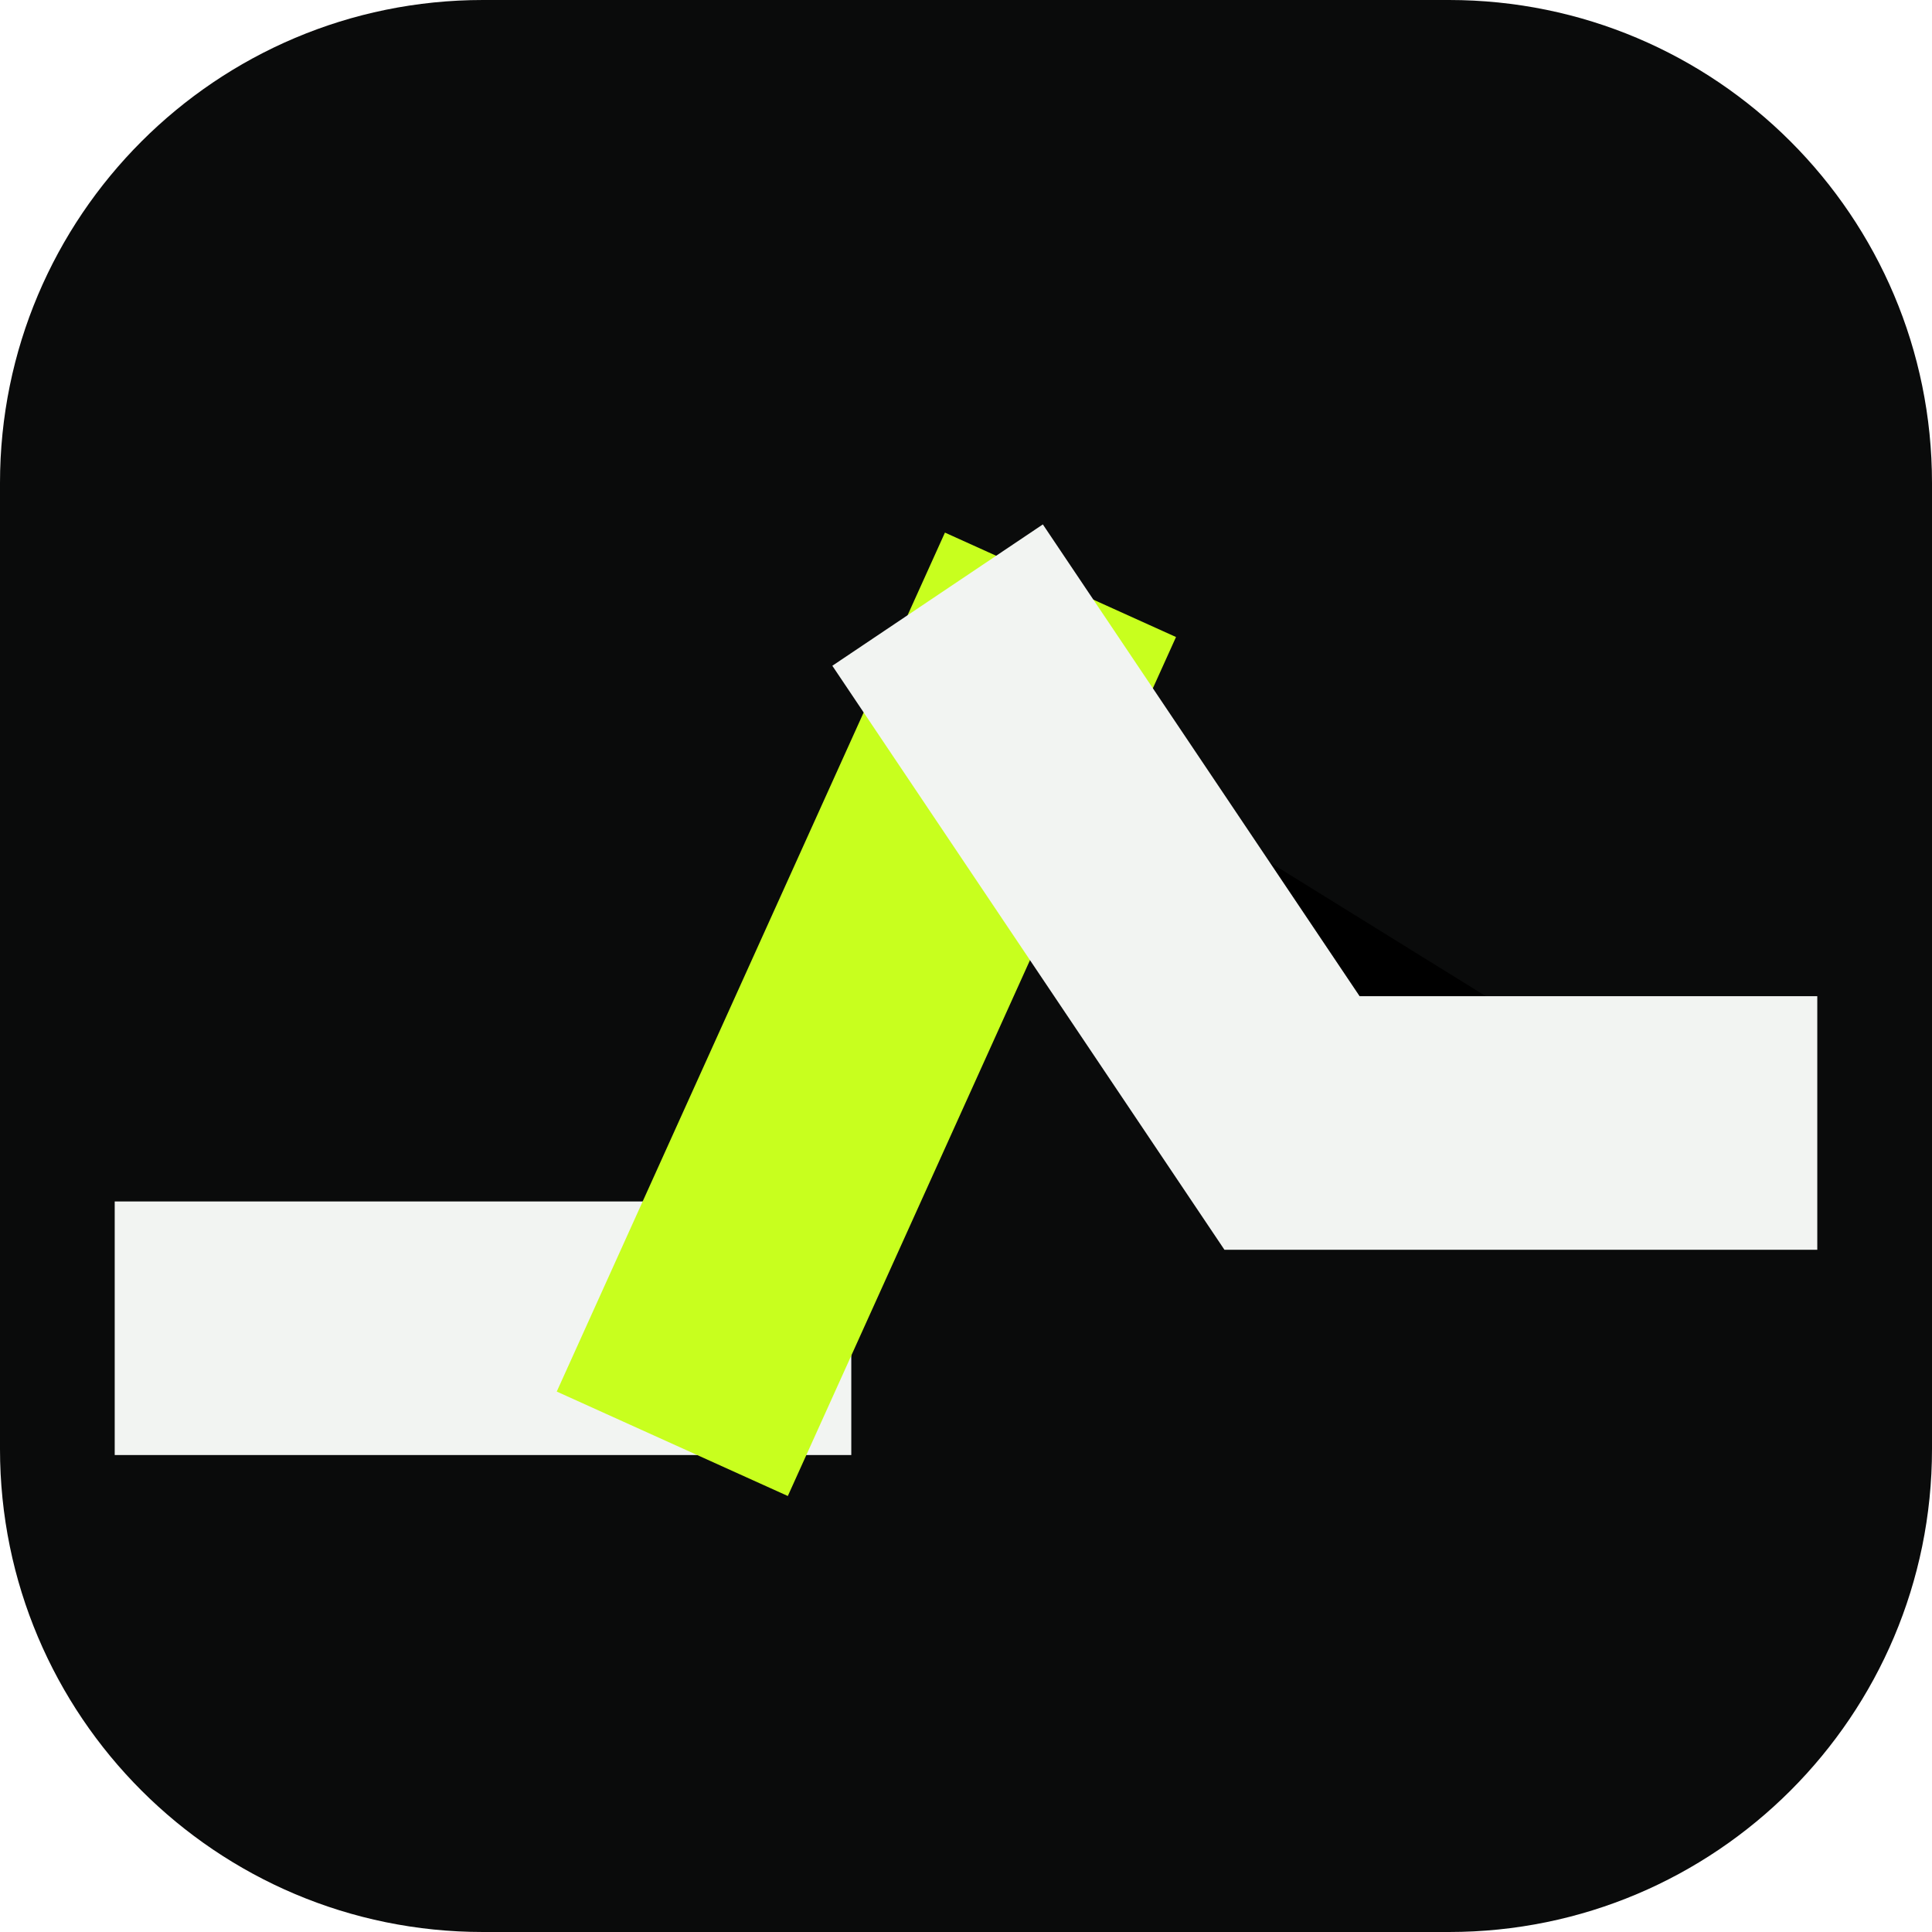
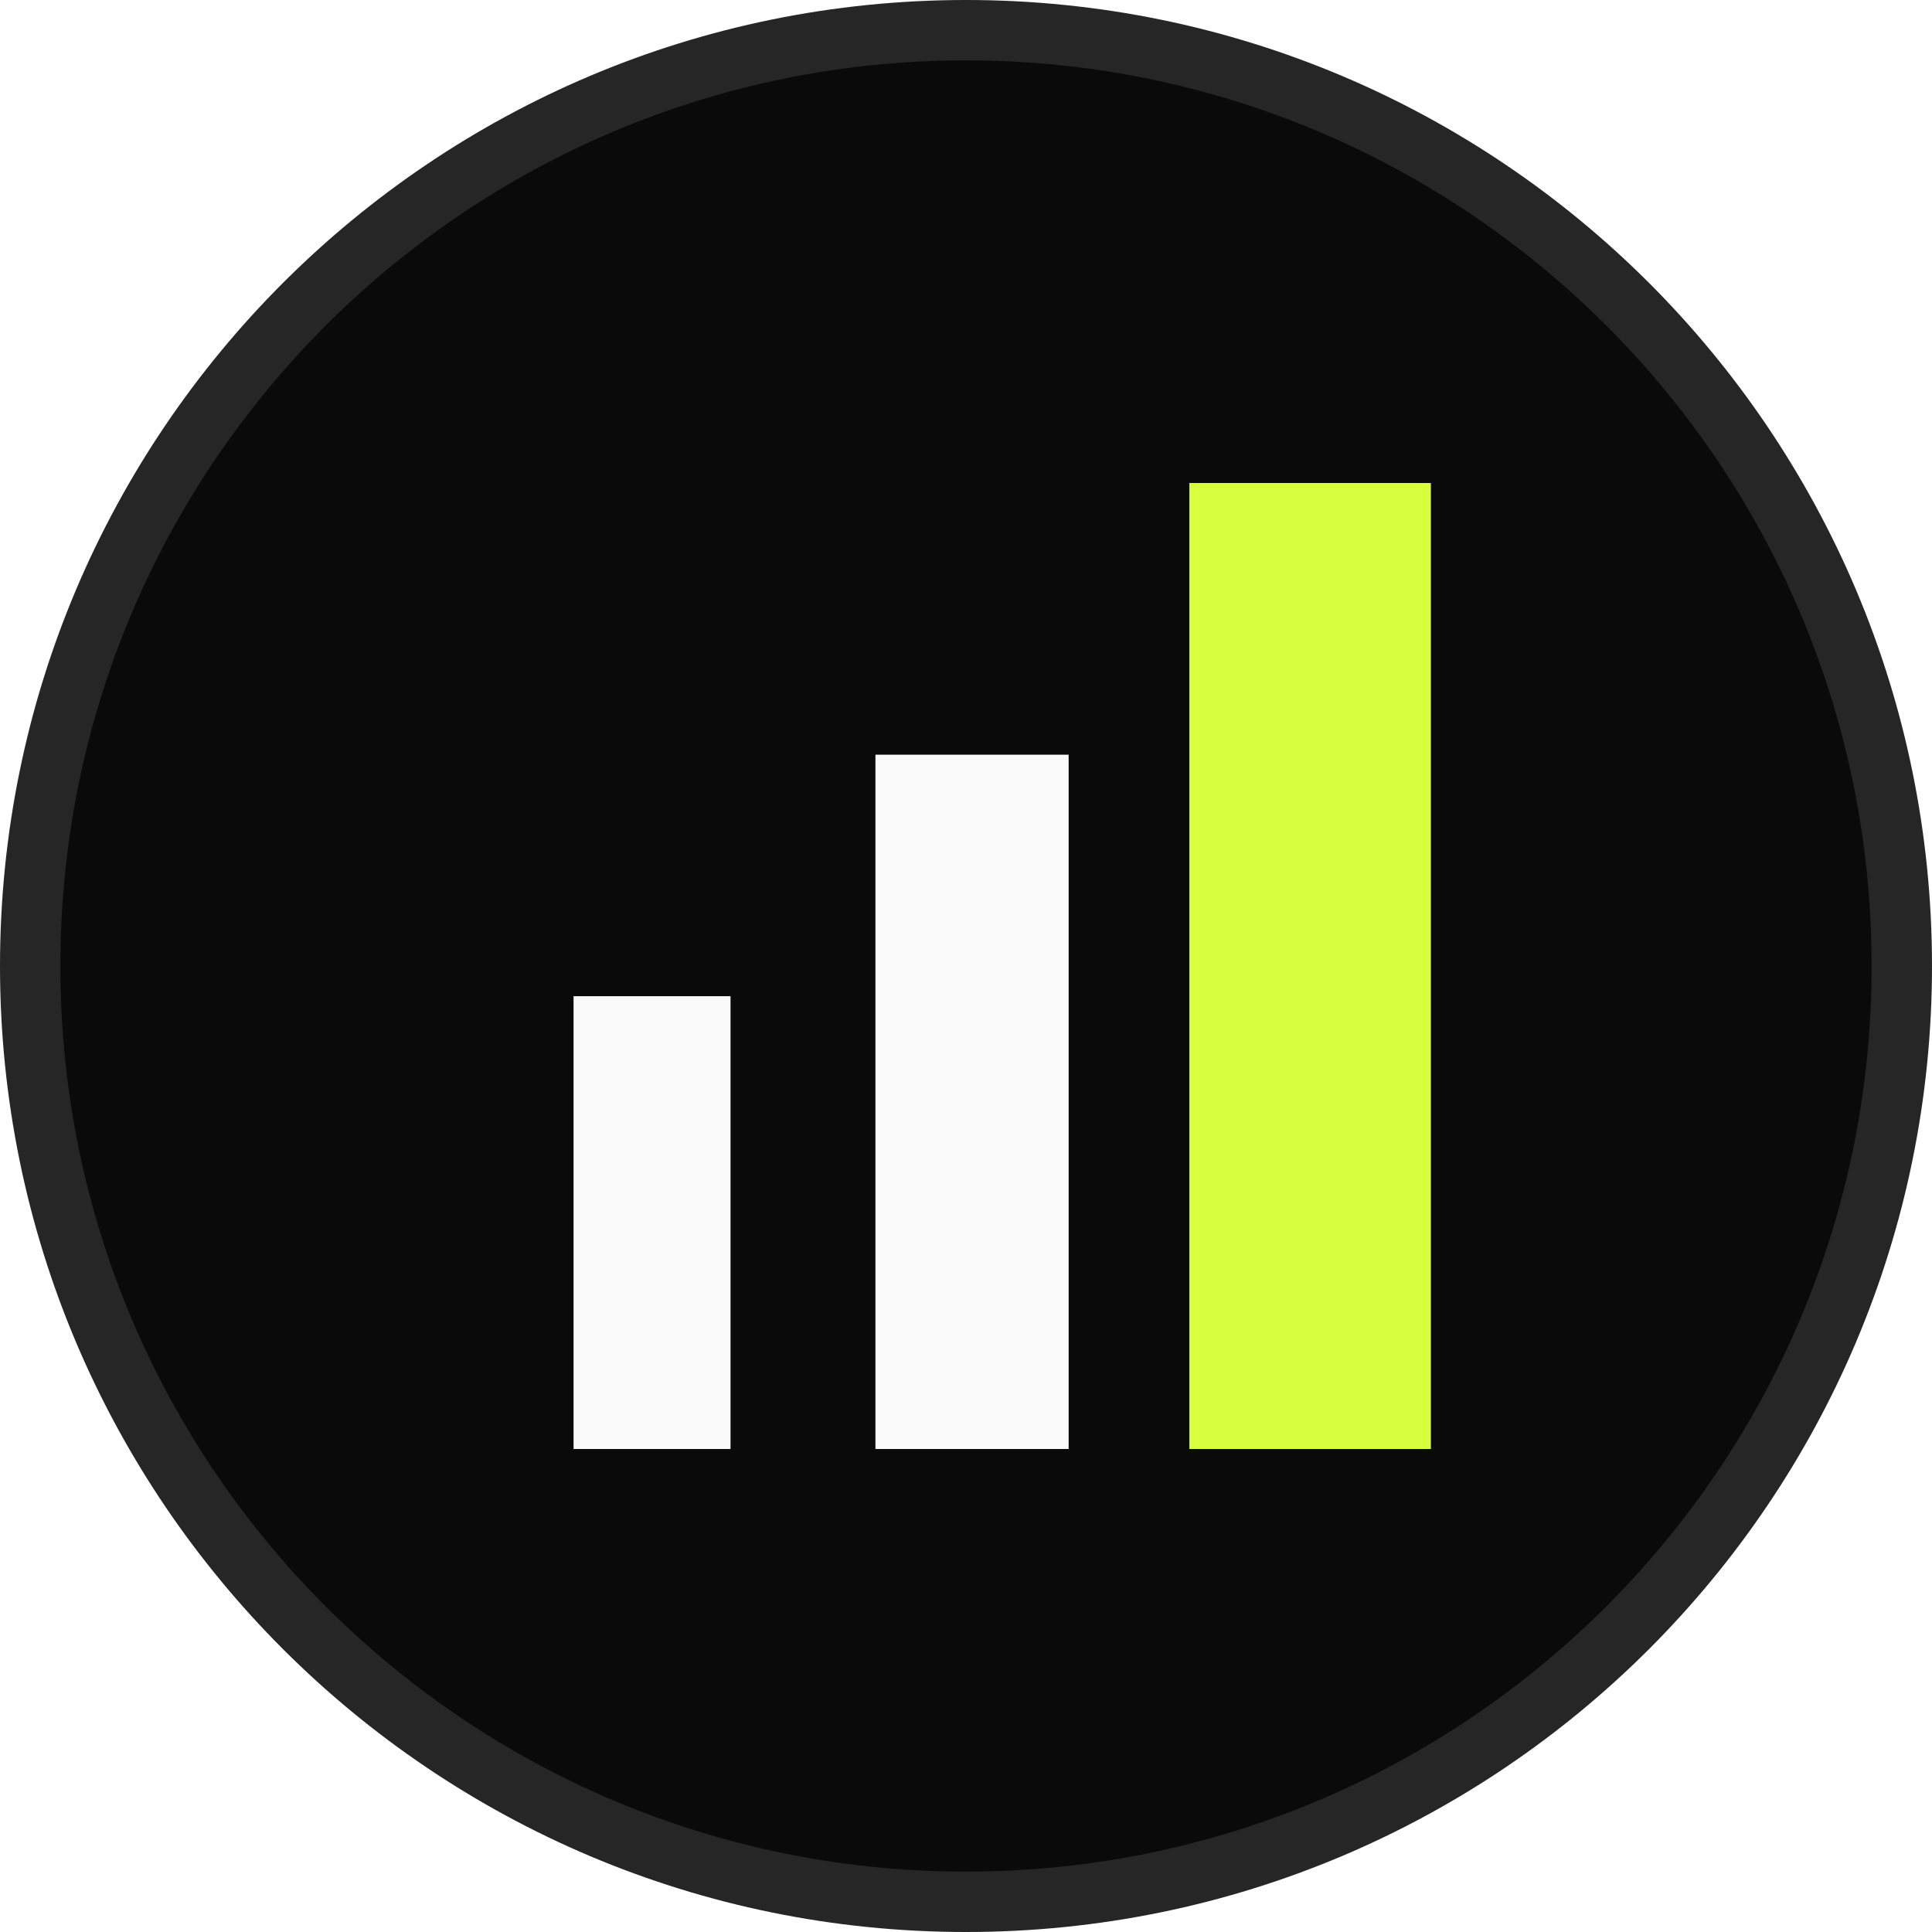
<svg xmlns="http://www.w3.org/2000/svg" width="32" height="32" viewBox="0 0 32 32">
-   <rect width="32" height="32" rx="8" fill="#0a0b0b" />
-   <path d="M4 22h8" stroke="#f2f4f2" stroke-width="4.2" stroke-linecap="square" />
-   <path d="M12 22 16.7 11.6" stroke="#c8ff1e" stroke-width="4.2" stroke-linecap="square" />
-   <path d="M16.7 11.6 21.4 18.6 28 18.6" stroke="#f2f4f2" stroke-width="4.2" stroke-linecap="square" stroke-linejoin="miter" />
+   <circle cx="16" cy="16" r="15.5" fill="#0a0a0a" stroke="#262626" />
+   <rect x="9.5" y="16.5" width="2.6" height="7.5" fill="#fafafa" />
+   <rect x="14.5" y="12.5" width="3.2" height="11.5" fill="#fafafa" />
+   <rect x="19.7" y="8" width="4" height="16" fill="#d7ff3e" />
</svg>
